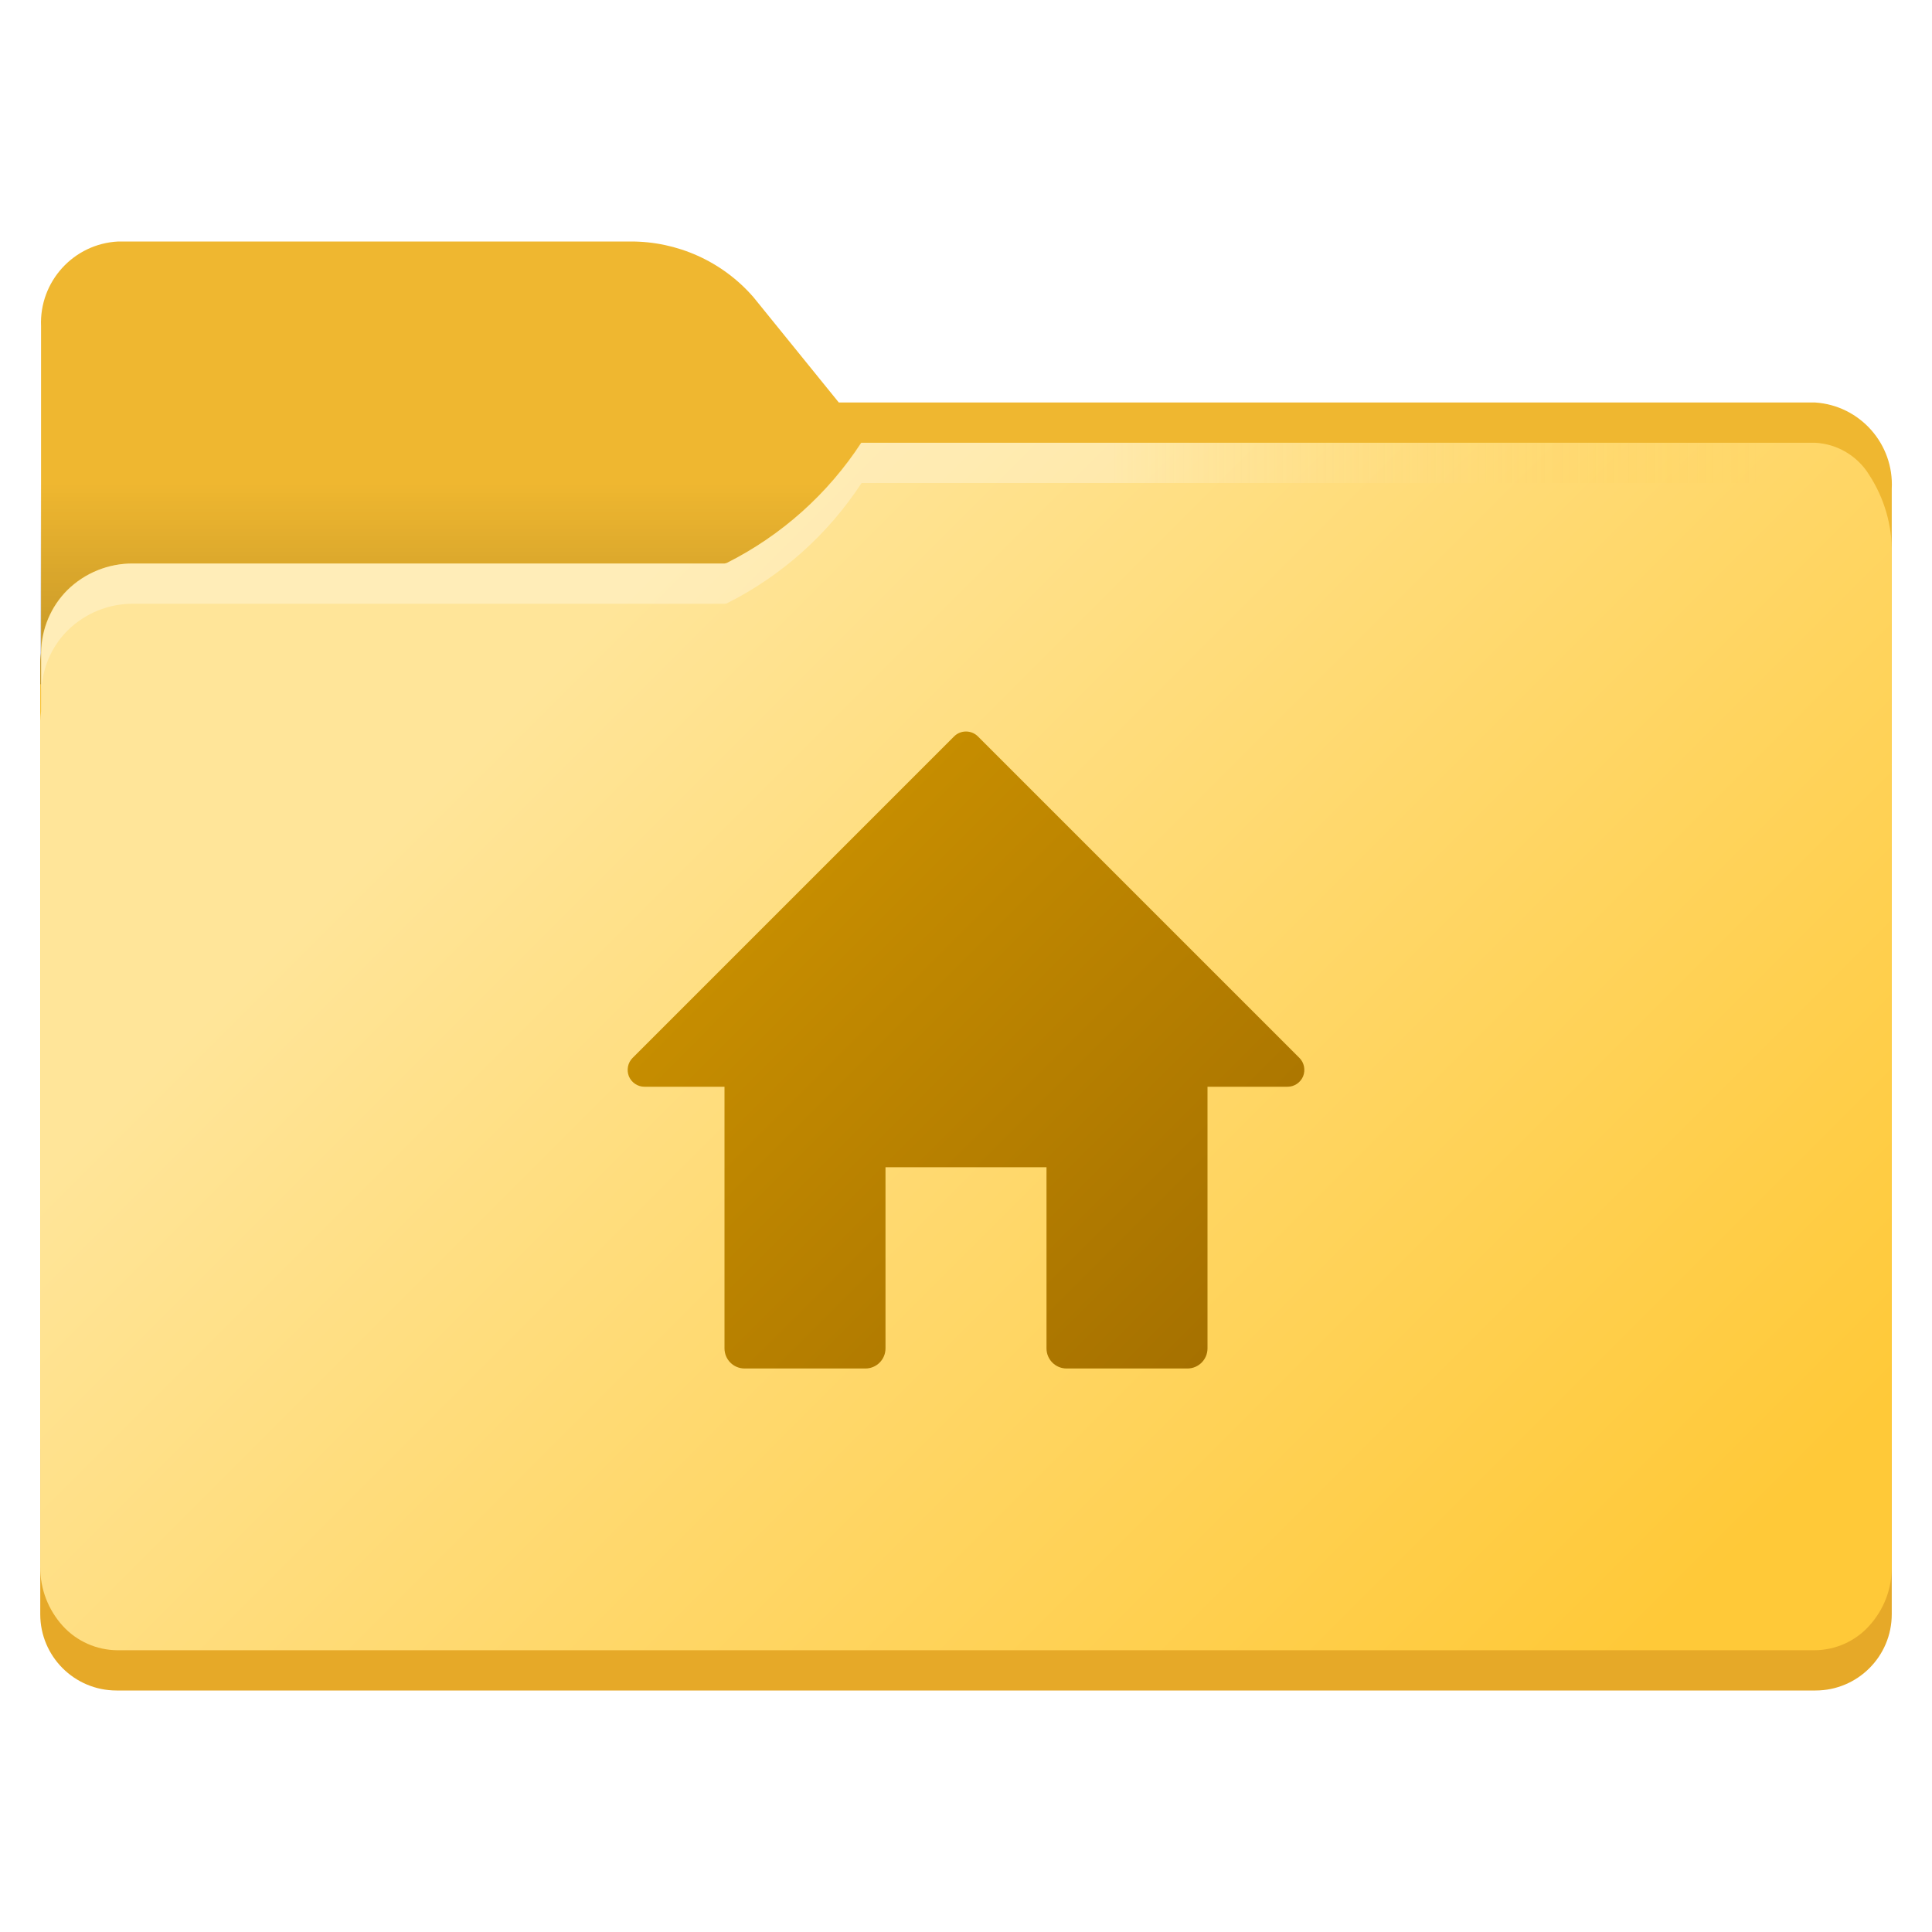
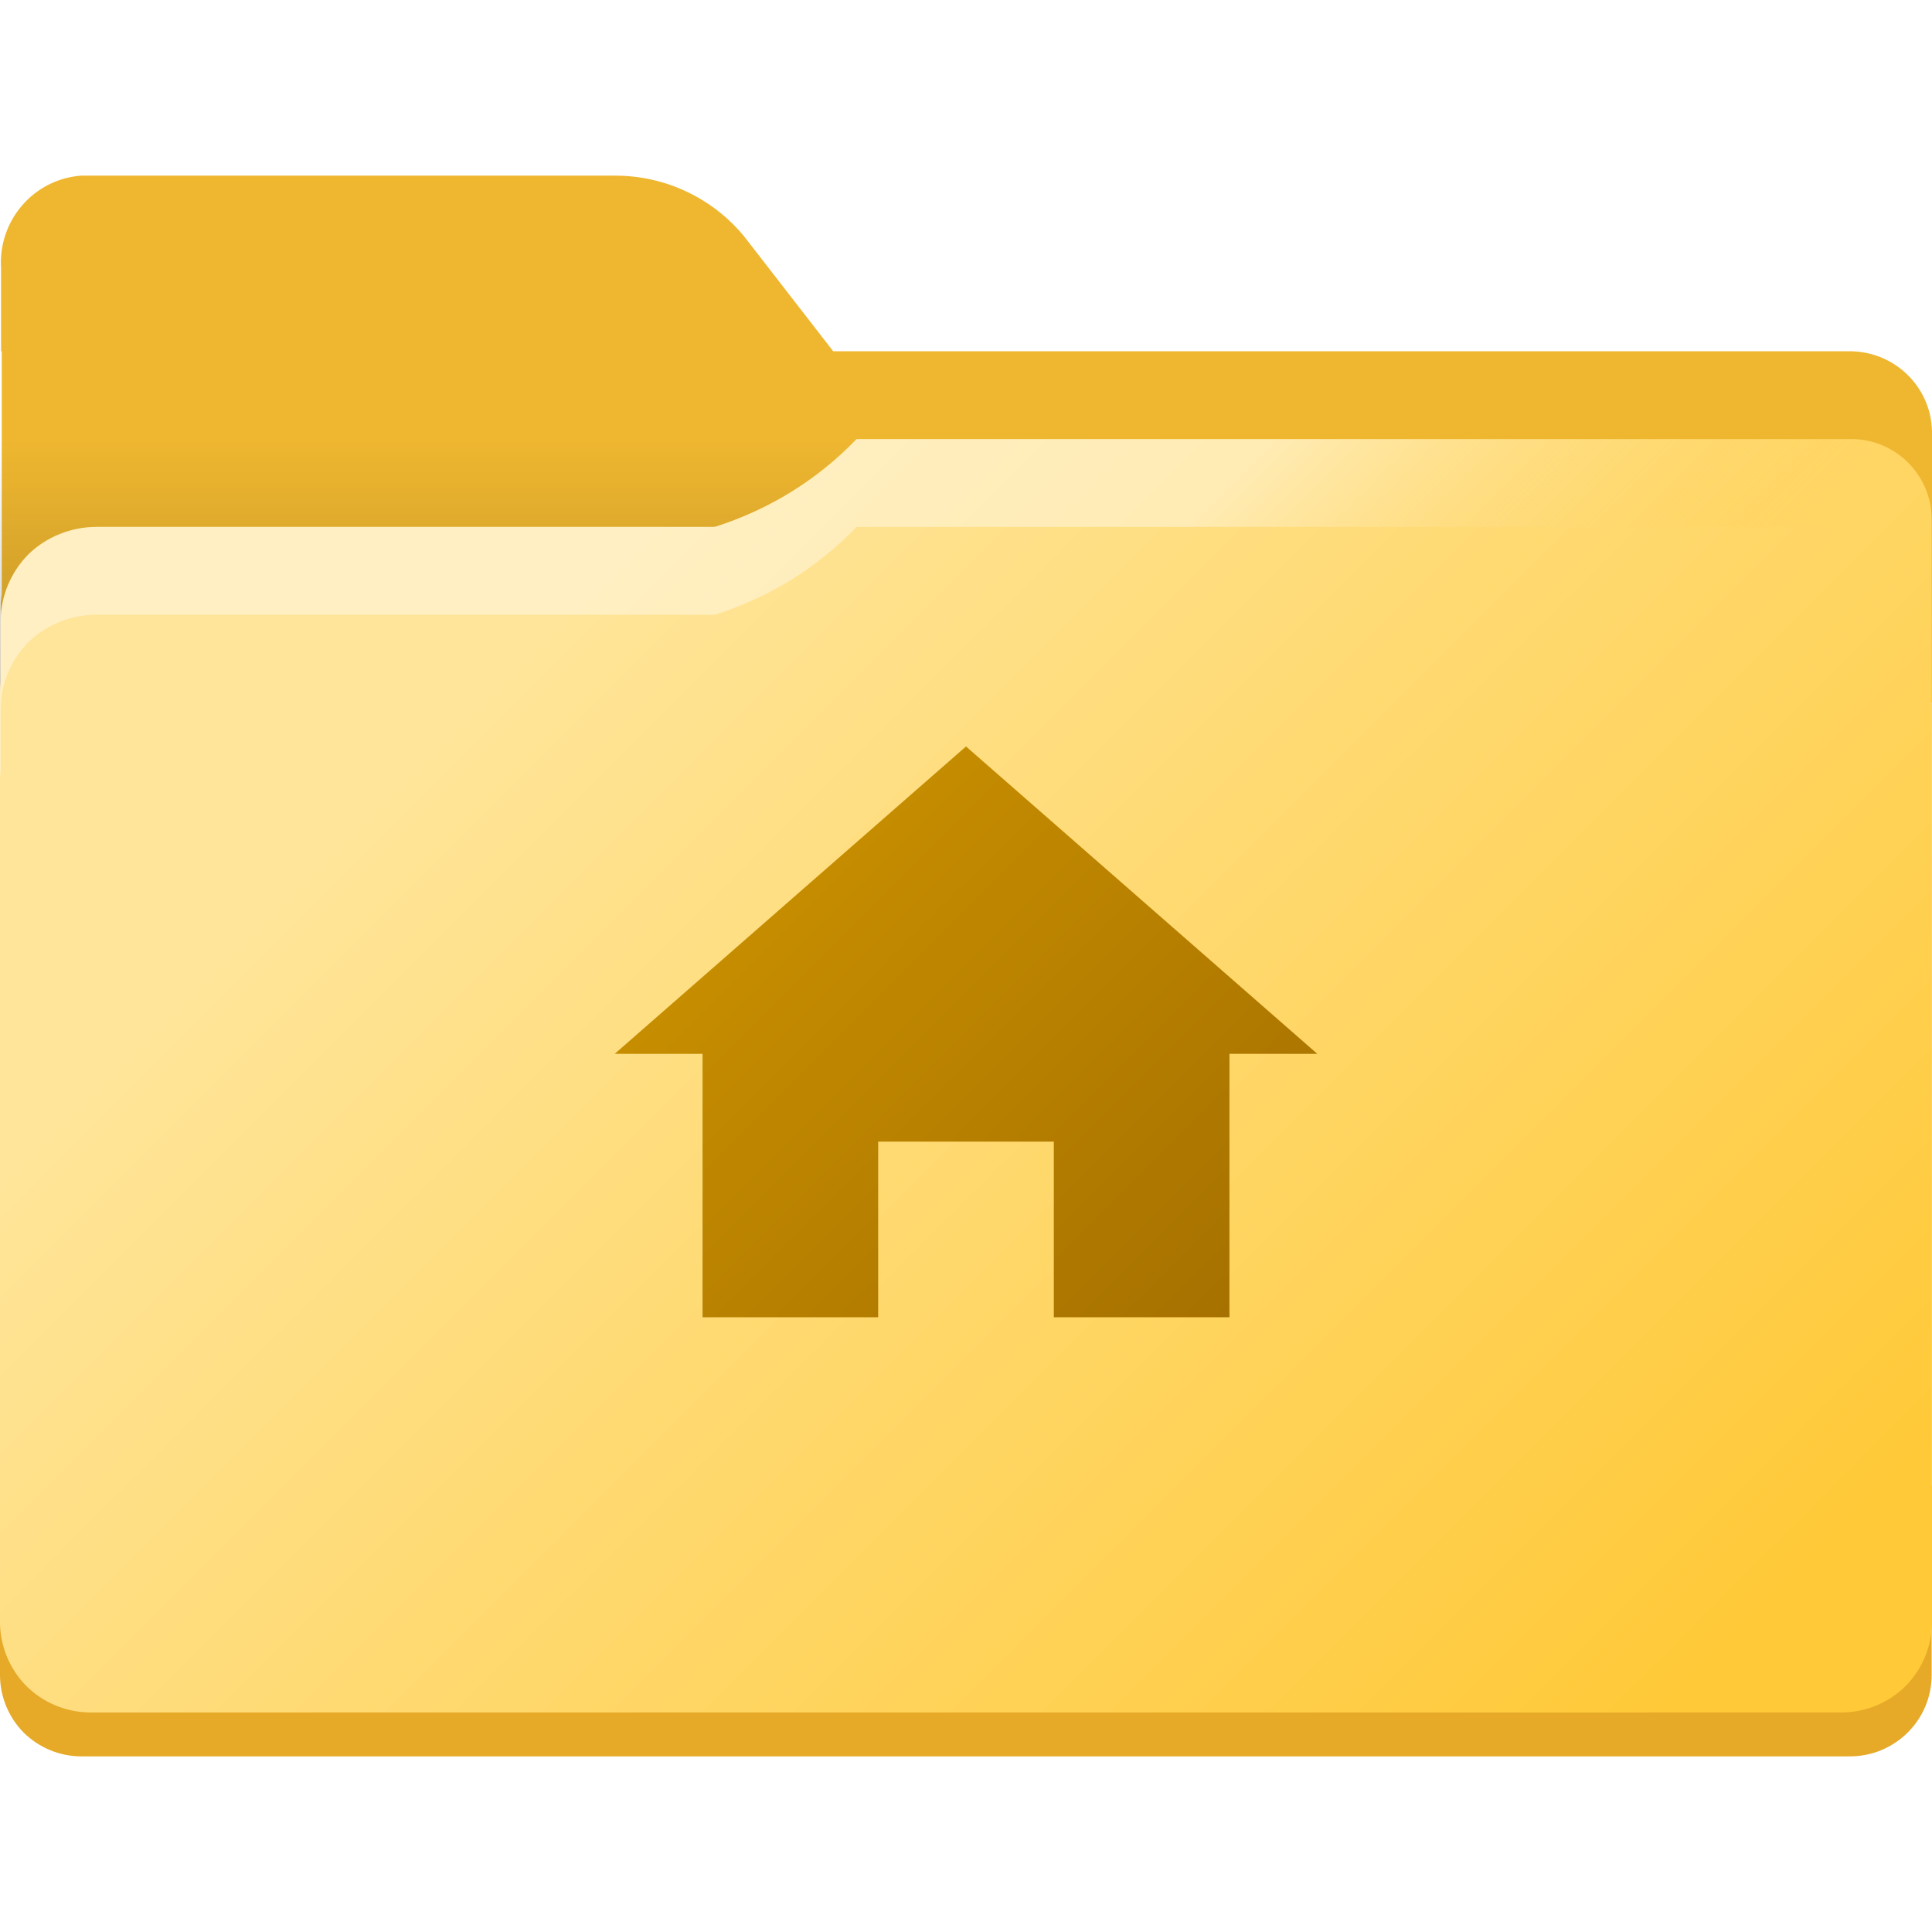
- <svg xmlns="http://www.w3.org/2000/svg" xmlns:xlink="http://www.w3.org/1999/xlink" width="48px" height="48px" viewBox="0 0 48 48" version="1.1">
+ <svg xmlns="http://www.w3.org/2000/svg" width="22px" height="22px" viewBox="0 0 22 22" version="1.1">
  <defs>
-     <linearGradient id="linear0" gradientUnits="userSpaceOnUse" x1="1" y1="27.5" x2="47" y2="27.5">
+     <linearGradient id="linear0" gradientUnits="userSpaceOnUse" x1="11.004" y1="14.081" x2="11.004" y2="15.23" gradientTransform="matrix(1,0,0,-1,0,21.8898)">
      <stop offset="0" style="stop-color:rgb(99.608%,74.902%,9.412%);stop-opacity:1;" />
      <stop offset="1" style="stop-color:rgb(93.725%,71.765%,18.824%);stop-opacity:1;" />
    </linearGradient>
-     <linearGradient id="linear1" gradientUnits="userSpaceOnUse" x1="24" y1="18.585" x2="24" y2="16.096">
+     <linearGradient id="linear1" gradientUnits="userSpaceOnUse" x1="0" y1="9.39" x2="21.996" y2="9.39" gradientTransform="matrix(1,0,0,-1,0,21.8898)">
      <stop offset="0" style="stop-color:rgb(99.608%,74.902%,9.412%);stop-opacity:1;" />
      <stop offset="1" style="stop-color:rgb(93.725%,71.765%,18.824%);stop-opacity:1;" />
    </linearGradient>
-     <linearGradient id="linear2" gradientUnits="userSpaceOnUse" x1="11.5" y1="12" x2="11.5" y2="17">
+     <linearGradient id="linear2" gradientUnits="userSpaceOnUse" x1="5.021" y1="16.89" x2="5.021" y2="13.89" gradientTransform="matrix(1,0,0,-1,0,21.8898)">
      <stop offset="0" style="stop-color:rgb(0%,0%,0%);stop-opacity:0;" />
      <stop offset="1" style="stop-color:rgb(0%,0%,0%);stop-opacity:0.2;" />
    </linearGradient>
-     <linearGradient id="linear3" gradientUnits="userSpaceOnUse" x1="14.123" y1="16.195" x2="39.859" y2="41.931">
+     <linearGradient id="linear3" gradientUnits="userSpaceOnUse" x1="6.108" y1="14.563" x2="18.613" y2="2.058" gradientTransform="matrix(1,0,0,-1,0,21.8898)">
      <stop offset="0" style="stop-color:rgb(100%,89.804%,60%);stop-opacity:1;" />
      <stop offset="1" style="stop-color:rgb(100%,78.824%,21.961%);stop-opacity:1;" />
    </linearGradient>
-     <filter id="alpha" filterUnits="objectBoundingBox" x="0%" y="0%" width="100%" height="100%">
-       <feColorMatrix type="matrix" in="SourceGraphic" values="0 0 0 0 1 0 0 0 0 1 0 0 0 0 1 0 0 0 1 0" />
-     </filter>
-     <mask id="mask0">
-       <g filter="url(#alpha)">
-         <rect x="0" y="0" width="48" height="48" style="fill:rgb(0%,0%,0%);fill-opacity:0.302;stroke:none;" />
-       </g>
-     </mask>
-     <linearGradient id="linear4" gradientUnits="userSpaceOnUse" x1="10.151" y1="14.106" x2="43.72" y2="14.106">
-       <stop offset="0.52" style="stop-color:rgb(100%,100%,100%);stop-opacity:1;" />
+     <linearGradient id="linear4" gradientUnits="userSpaceOnUse" x1="7.424" y1="18.257" x2="15.553" y2="10.127" gradientTransform="matrix(1,0,0,-1,0,21.8898)">
+       <stop offset="0.52" style="stop-color:rgb(100%,100%,100%);stop-opacity:0.4;" />
      <stop offset="1" style="stop-color:rgb(99.216%,74.51%,9.412%);stop-opacity:0;" />
    </linearGradient>
-     <clipPath id="clip1">
-       <rect x="0" y="0" width="48" height="48" />
-     </clipPath>
-     <g id="surface5" clip-path="url(#clip1)">
-       <path style=" stroke:none;fill-rule:nonzero;fill:url(#linear4);" d="M 46.449 11.801 C 46.16 11.328 45.656 11.027 45.102 11 L 21.406 11 C 20.574 12.273 19.422 13.305 18.062 13.988 L 18.012 14 L 3.309 14 C 2.703 13.996 2.117 14.234 1.684 14.66 C 1.27 15.07 1.035 15.629 1.031 16.211 L 1.031 17.211 C 1.035 16.629 1.27 16.07 1.684 15.66 C 2.117 15.234 2.703 14.996 3.309 15 L 18.012 15 L 18.062 14.988 C 19.422 14.305 20.574 13.273 21.406 12 L 45.102 12 C 45.656 12.027 46.16 12.328 46.449 12.801 C 46.828 13.379 47.023 14.055 47.012 14.742 L 47.012 13.742 C 47.023 13.055 46.828 12.379 46.449 11.801 Z M 46.449 11.801 " />
-     </g>
-     <linearGradient id="linear5" gradientUnits="userSpaceOnUse" x1="18.573" y1="23.427" x2="29.427" y2="34.28">
+     <linearGradient id="linear5" gradientUnits="userSpaceOnUse" x1="8.5" y1="10.5" x2="13.5" y2="15.5">
      <stop offset="0" style="stop-color:rgb(77.647%,55.294%,0%);stop-opacity:1;" />
      <stop offset="1" style="stop-color:rgb(65.098%,44.314%,0%);stop-opacity:1;" />
    </linearGradient>
  </defs>
  <g id="surface1">
-     <path style=" stroke:none;fill-rule:nonzero;fill:rgb(90.196%,66.275%,15.686%);fill-opacity:1;" d="M 1 36 L 47 36 L 47 40.105 C 47 41.152 46.152 42 45.105 42 L 2.895 42 C 1.848 42 1 41.152 1 40.105 Z M 1 36 " />
-     <path style=" stroke:none;fill-rule:nonzero;fill:url(#linear0);" d="M 1 19 L 47 19 L 47 36 L 1 36 Z M 1 19 " />
-     <path style=" stroke:none;fill-rule:nonzero;fill:url(#linear1);" d="M 45.098 10 L 20.84 10 L 18.719 7.383 C 17.949 6.496 16.828 5.992 15.652 6 L 2.938 6 C 1.828 6.055 0.973 6.996 1.02 8.105 L 1.02 16.207 C 1.012 16.285 1 16.359 1 16.438 L 1 19 L 47 19 L 47 12.145 C 47.059 11.031 46.211 10.074 45.098 10 Z M 45.098 10 " />
-     <path style=" stroke:none;fill-rule:nonzero;fill:url(#linear2);" d="M 1 12 L 22 12 L 22 17 L 1 17 Z M 1 12 " />
-     <path style=" stroke:none;fill-rule:nonzero;fill:url(#linear3);" d="M 46.441 11.801 C 46.152 11.328 45.645 11.027 45.094 11 L 21.395 11 C 20.566 12.273 19.41 13.305 18.051 13.988 L 18 14 L 3.301 14 C 2.691 13.996 2.105 14.234 1.672 14.66 C 1.262 15.07 1.027 15.629 1.02 16.211 L 1.02 17.68 C 1.008 17.754 1.004 17.828 1 17.906 L 1 38.93 C 0.996 39.473 1.195 39.992 1.559 40.395 C 1.906 40.777 2.398 40.996 2.918 41 L 45.082 41 C 45.602 40.996 46.094 40.777 46.438 40.395 C 46.805 39.992 47.004 39.473 47 38.93 L 47 13.742 C 47.012 13.055 46.816 12.379 46.441 11.801 Z M 46.441 11.801 " />
-     <use xlink:href="#surface5" mask="url(#mask0)" />
-     <path style=" stroke:none;fill-rule:nonzero;fill:url(#linear5);" d="M 32.285 26.285 L 24.297 18.297 C 24.133 18.133 23.867 18.133 23.703 18.297 L 15.715 26.285 C 15.598 26.402 15.562 26.582 15.625 26.742 C 15.691 26.898 15.844 27 16.012 27 L 18 27 L 18 33.5 C 18 33.777 18.223 34 18.5 34 L 21.5 34 C 21.777 34 22 33.777 22 33.5 L 22 29 L 26 29 L 26 33.5 C 26 33.777 26.223 34 26.5 34 L 29.5 34 C 29.777 34 30 33.777 30 33.5 L 30 27 L 31.988 27 C 32.156 27 32.309 26.898 32.375 26.742 C 32.438 26.582 32.402 26.402 32.285 26.285 Z M 32.285 26.285 " />
+     <path style=" stroke:none;fill-rule:nonzero;fill:url(#linear0);" d="M 21.09 4 L 9.488 4 L 8.473 2.691 C 8.113 2.254 7.574 2 7.008 2 L 0.926 2 C 0.383 2.039 -0.023 2.512 0.012 3.055 L 0.012 4 L 0.02 4 L 0.02 6.758 L 0.008 6.863 L 0.008 8 L 22 8 L 22 4.953 C 22.012 4.438 21.605 4.016 21.09 4 Z M 21.09 4 " />
+     <path style=" stroke:none;fill-rule:nonzero;fill:rgb(90.196%,66.275%,15.686%);fill-opacity:1;" d="M 0 17 L 21.996 17 L 21.996 19.074 C 21.996 19.586 21.578 20 21.066 20 L 0.926 20 C 0.68 20 0.445 19.902 0.27 19.73 C 0.098 19.555 0 19.32 0 19.074 Z M 0 17 " />
+     <path style=" stroke:none;fill-rule:nonzero;fill:url(#linear1);" d="M 0 8 L 21.996 8 L 21.996 17 L 0 17 Z M 0 8 " />
+     <path style=" stroke:none;fill-rule:nonzero;fill:url(#linear2);" d="M 0 5 L 10.043 5 L 10.043 8 L 0 8 Z M 0 5 " />
+     <path style=" stroke:none;fill-rule:nonzero;fill:url(#linear3);" d="M 21.996 16.922 L 21.996 5.914 C 21.996 5.41 21.586 5 21.082 5 L 9.754 5 C 9.312 5.461 8.762 5.801 8.152 5.996 L 8.129 6 L 1.102 6 C 0.809 6 0.527 6.113 0.32 6.316 C 0.125 6.516 0.012 6.781 0.008 7.062 L 0.008 7.77 C 0.004 7.805 0 7.844 0 7.879 L 0 18.453 C -0.004 18.727 0.102 18.992 0.289 19.188 C 0.48 19.383 0.742 19.496 1.016 19.5 L 20.984 19.5 C 21.258 19.496 21.52 19.383 21.711 19.188 C 21.898 18.992 22.004 18.727 22 18.453 L 22 16.922 Z M 21.996 16.922 " />
+     <path style=" stroke:none;fill-rule:nonzero;fill:url(#linear4);" d="M 0.008 8.062 C 0.012 7.781 0.125 7.516 0.32 7.316 C 0.527 7.113 0.809 7 1.102 7 L 8.129 7 L 8.152 6.996 C 8.762 6.801 9.312 6.461 9.754 6 L 21.082 6 C 21.586 6 21.996 6.41 21.996 6.914 L 21.996 5.914 C 21.996 5.41 21.586 5 21.082 5 L 9.754 5 C 9.312 5.461 8.762 5.801 8.152 5.996 L 8.129 6 L 1.102 6 C 0.809 6 0.527 6.113 0.32 6.316 C 0.125 6.516 0.012 6.781 0.008 7.062 L 0.008 7.77 C 0.004 7.805 0 7.844 0 7.879 L 0 8.879 C 0 8.844 0.004 8.805 0.008 8.77 Z M 0.008 8.062 " />
+     <path style=" stroke:none;fill-rule:nonzero;fill:url(#linear5);" d="M 7 12 L 8 12 L 8 15 L 10 15 L 10 13 L 12 13 L 12 15 L 14 15 L 14 12 L 15 12 L 11 8.5 Z M 7 12 " />
  </g>
</svg>
